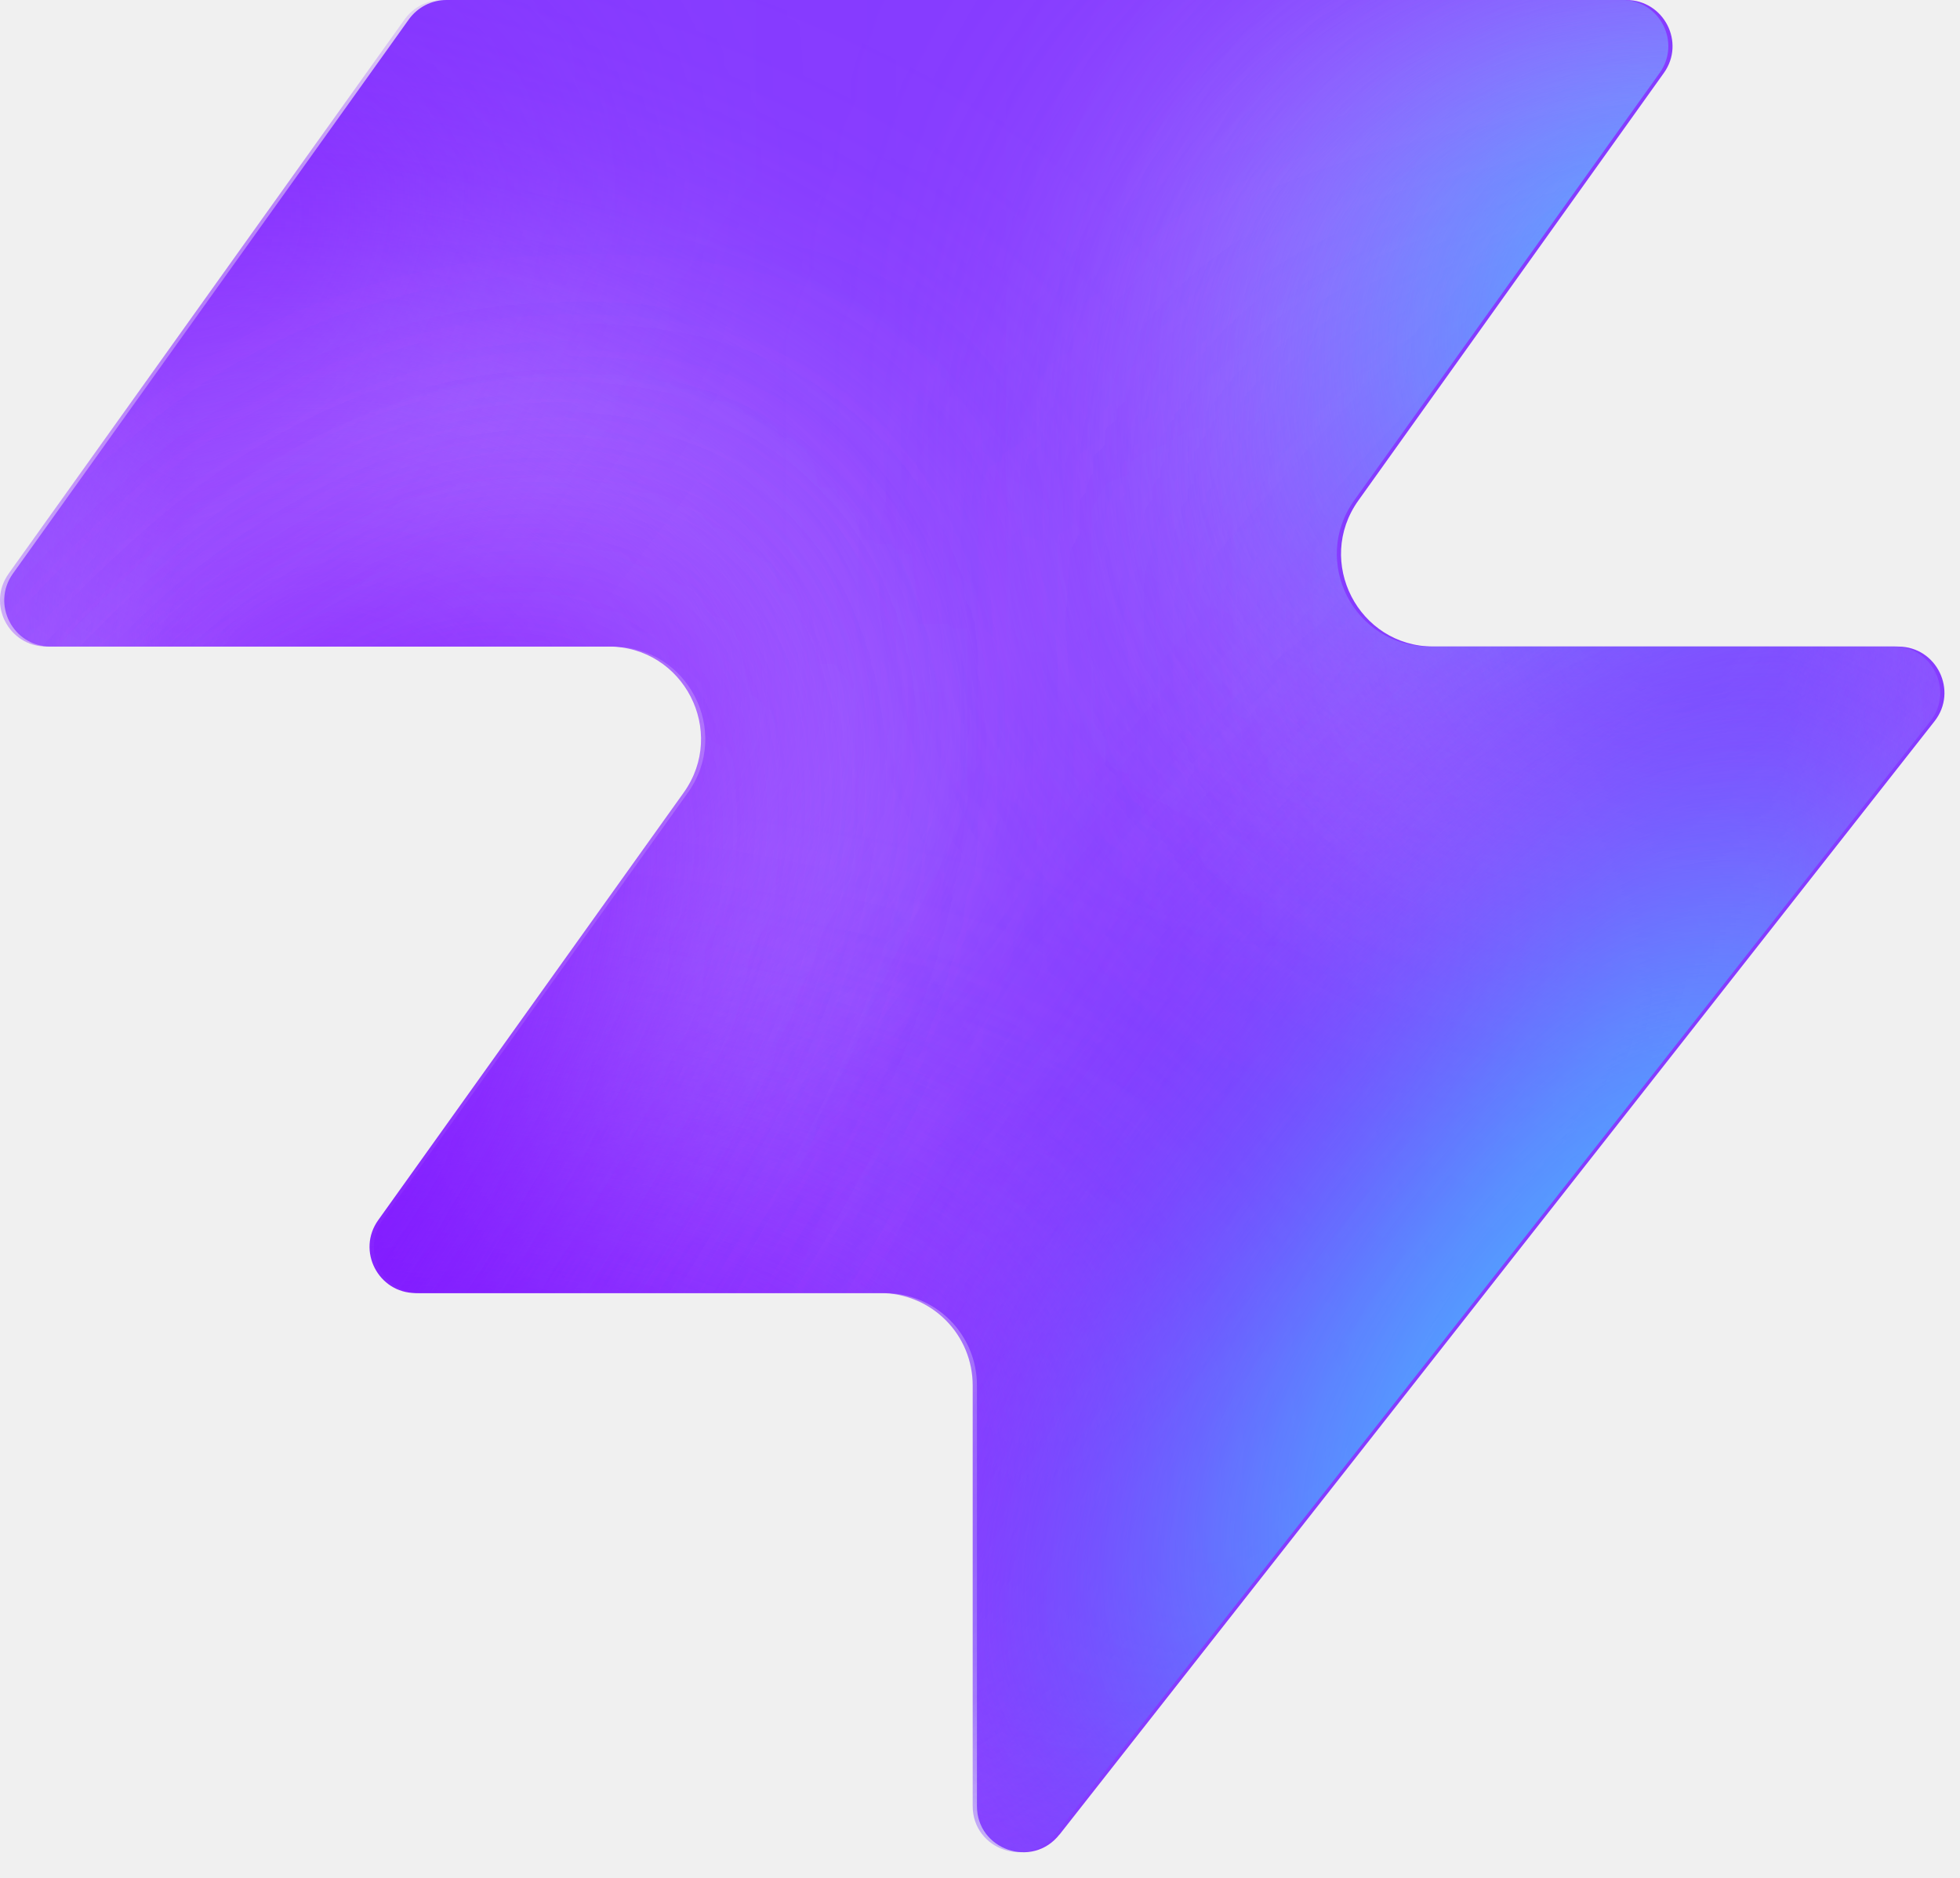
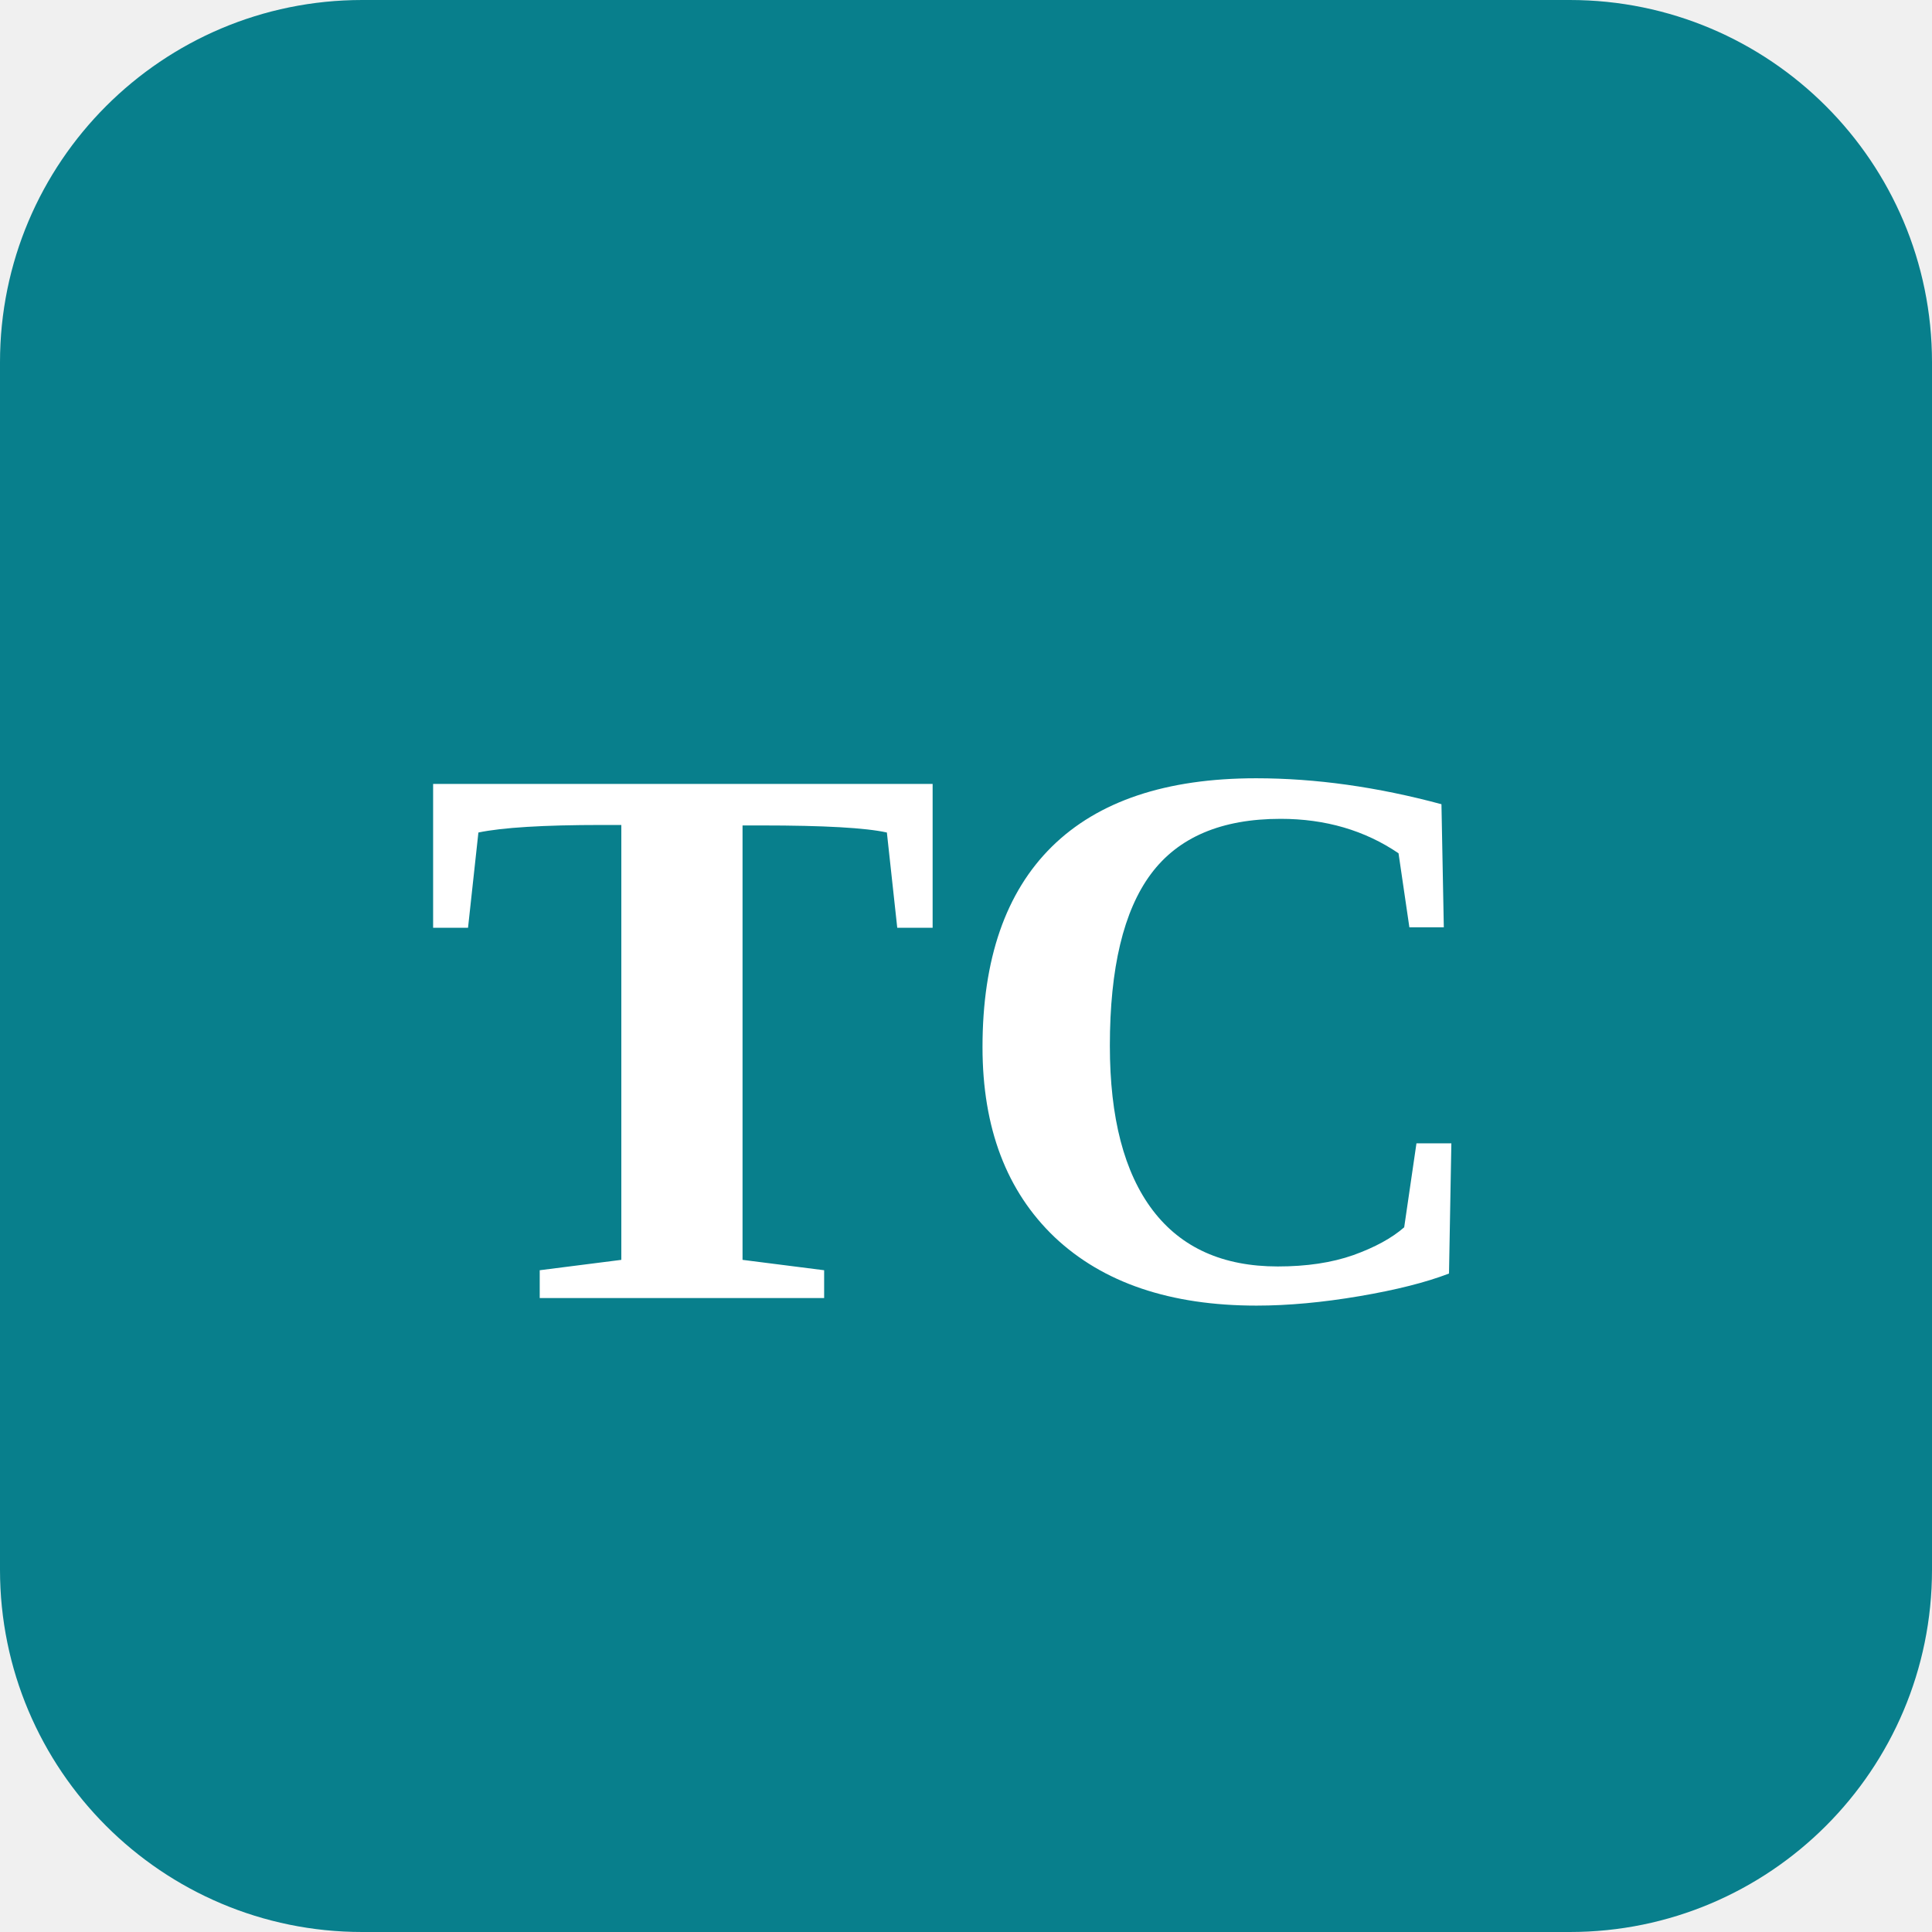
- <svg xmlns="http://www.w3.org/2000/svg" width="48" height="46" fill="none" viewBox="0 0 48 46">
-   <path fill="#863bff" d="M25.946 44.938c-.664.845-2.021.375-2.021-.698V33.937a2.26 2.26 0 0 0-2.262-2.262H10.287c-.92 0-1.456-1.04-.92-1.788l7.48-10.471c1.07-1.497 0-3.578-1.842-3.578H1.237c-.92 0-1.456-1.04-.92-1.788L10.013.474c.214-.297.556-.474.92-.474h28.894c.92 0 1.456 1.04.92 1.788l-7.48 10.471c-1.07 1.498 0 3.579 1.842 3.579h11.377c.943 0 1.473 1.088.89 1.83L25.947 44.94z" style="fill:#863bff;fill:color(display-p3 .525 .23 1);fill-opacity:1" />
-   <mask id="a" width="48" height="46" x="0" y="0" maskUnits="userSpaceOnUse" style="mask-type:alpha">
-     <path fill="#000" d="M25.842 44.938c-.664.844-2.021.375-2.021-.698V33.937a2.26 2.26 0 0 0-2.262-2.262H10.183c-.92 0-1.456-1.04-.92-1.788l7.48-10.471c1.07-1.498 0-3.579-1.842-3.579H1.133c-.92 0-1.456-1.04-.92-1.787L9.91.473c.214-.297.556-.474.92-.474h28.894c.92 0 1.456 1.04.92 1.788l-7.48 10.471c-1.07 1.498 0 3.578 1.842 3.578h11.377c.943 0 1.473 1.088.89 1.832L25.843 44.94z" style="fill:#000;fill-opacity:1" />
-   </mask>
-   <g mask="url(#a)">
-     <g filter="url(#b)">
-       <ellipse cx="5.508" cy="14.704" fill="#ede6ff" rx="5.508" ry="14.704" style="fill:#ede6ff;fill:color(display-p3 .927 .903 1);fill-opacity:1" transform="matrix(.00324 1 1 -.00324 -4.47 31.516)" />
-     </g>
-     <g filter="url(#c)">
-       <ellipse cx="10.399" cy="29.851" fill="#ede6ff" rx="10.399" ry="29.851" style="fill:#ede6ff;fill:color(display-p3 .927 .903 1);fill-opacity:1" transform="matrix(.00324 1 1 -.00324 -39.328 7.883)" />
-     </g>
-     <g filter="url(#d)">
-       <ellipse cx="5.508" cy="30.487" fill="#7e14ff" rx="5.508" ry="30.487" style="fill:#7e14ff;fill:color(display-p3 .492 .077 1);fill-opacity:1" transform="rotate(89.814 -25.913 -14.639)scale(1 -1)" />
-     </g>
-     <g filter="url(#e)">
-       <ellipse cx="5.508" cy="30.599" fill="#7e14ff" rx="5.508" ry="30.599" style="fill:#7e14ff;fill:color(display-p3 .492 .077 1);fill-opacity:1" transform="rotate(89.814 -32.644 -3.334)scale(1 -1)" />
-     </g>
-     <g filter="url(#f)">
-       <ellipse cx="5.508" cy="30.599" fill="#7e14ff" rx="5.508" ry="30.599" style="fill:#7e14ff;fill:color(display-p3 .492 .077 1);fill-opacity:1" transform="matrix(.00324 1 1 -.00324 -34.34 30.47)" />
-     </g>
-     <g filter="url(#g)">
-       <ellipse cx="14.072" cy="22.078" fill="#ede6ff" rx="14.072" ry="22.078" style="fill:#ede6ff;fill:color(display-p3 .927 .903 1);fill-opacity:1" transform="rotate(93.35 24.506 48.493)scale(-1 1)" />
-     </g>
-     <g filter="url(#h)">
-       <ellipse cx="3.47" cy="21.501" fill="#7e14ff" rx="3.47" ry="21.501" style="fill:#7e14ff;fill:color(display-p3 .492 .077 1);fill-opacity:1" transform="rotate(89.009 28.708 47.59)scale(-1 1)" />
-     </g>
-     <g filter="url(#i)">
-       <ellipse cx="3.47" cy="21.501" fill="#7e14ff" rx="3.47" ry="21.501" style="fill:#7e14ff;fill:color(display-p3 .492 .077 1);fill-opacity:1" transform="rotate(89.009 28.708 47.59)scale(-1 1)" />
-     </g>
-     <g filter="url(#j)">
-       <ellipse cx=".387" cy="8.972" fill="#7e14ff" rx="4.407" ry="29.108" style="fill:#7e14ff;fill:color(display-p3 .492 .077 1);fill-opacity:1" transform="rotate(39.51 .387 8.972)" />
-     </g>
-     <g filter="url(#k)">
-       <ellipse cx="47.523" cy="-6.092" fill="#7e14ff" rx="4.407" ry="29.108" style="fill:#7e14ff;fill:color(display-p3 .492 .077 1);fill-opacity:1" transform="rotate(37.892 47.523 -6.092)" />
-     </g>
-     <g filter="url(#l)">
-       <ellipse cx="41.412" cy="6.333" fill="#47bfff" rx="5.971" ry="9.665" style="fill:#47bfff;fill:color(display-p3 .28 .748 1);fill-opacity:1" transform="rotate(37.892 41.412 6.333)" />
-     </g>
-     <g filter="url(#m)">
-       <ellipse cx="-1.879" cy="38.332" fill="#7e14ff" rx="4.407" ry="29.108" style="fill:#7e14ff;fill:color(display-p3 .492 .077 1);fill-opacity:1" transform="rotate(37.892 -1.88 38.332)" />
-     </g>
-     <g filter="url(#n)">
-       <ellipse cx="-1.879" cy="38.332" fill="#7e14ff" rx="4.407" ry="29.108" style="fill:#7e14ff;fill:color(display-p3 .492 .077 1);fill-opacity:1" transform="rotate(37.892 -1.88 38.332)" />
-     </g>
-     <g filter="url(#o)">
-       <ellipse cx="35.651" cy="29.907" fill="#7e14ff" rx="4.407" ry="29.108" style="fill:#7e14ff;fill:color(display-p3 .492 .077 1);fill-opacity:1" transform="rotate(37.892 35.651 29.907)" />
-     </g>
-     <g filter="url(#p)">
-       <ellipse cx="38.418" cy="32.4" fill="#47bfff" rx="5.971" ry="15.297" style="fill:#47bfff;fill:color(display-p3 .28 .748 1);fill-opacity:1" transform="rotate(37.892 38.418 32.4)" />
-     </g>
-   </g>
-   <defs>
-     <filter id="b" width="60.045" height="41.654" x="-19.77" y="16.149" color-interpolation-filters="sRGB" filterUnits="userSpaceOnUse">
-       <feFlood flood-opacity="0" result="BackgroundImageFix" />
-       <feBlend in="SourceGraphic" in2="BackgroundImageFix" result="shape" />
-       <feGaussianBlur result="effect1_foregroundBlur_2002_17158" stdDeviation="7.659" />
-     </filter>
-     <filter id="c" width="90.34" height="51.437" x="-54.613" y="-7.533" color-interpolation-filters="sRGB" filterUnits="userSpaceOnUse">
-       <feFlood flood-opacity="0" result="BackgroundImageFix" />
-       <feBlend in="SourceGraphic" in2="BackgroundImageFix" result="shape" />
-       <feGaussianBlur result="effect1_foregroundBlur_2002_17158" stdDeviation="7.659" />
-     </filter>
-     <filter id="d" width="79.355" height="29.4" x="-49.64" y="2.03" color-interpolation-filters="sRGB" filterUnits="userSpaceOnUse">
-       <feFlood flood-opacity="0" result="BackgroundImageFix" />
-       <feBlend in="SourceGraphic" in2="BackgroundImageFix" result="shape" />
-       <feGaussianBlur result="effect1_foregroundBlur_2002_17158" stdDeviation="4.596" />
-     </filter>
-     <filter id="e" width="79.579" height="29.4" x="-45.045" y="20.029" color-interpolation-filters="sRGB" filterUnits="userSpaceOnUse">
-       <feFlood flood-opacity="0" result="BackgroundImageFix" />
-       <feBlend in="SourceGraphic" in2="BackgroundImageFix" result="shape" />
-       <feGaussianBlur result="effect1_foregroundBlur_2002_17158" stdDeviation="4.596" />
-     </filter>
-     <filter id="f" width="79.579" height="29.4" x="-43.513" y="21.178" color-interpolation-filters="sRGB" filterUnits="userSpaceOnUse">
-       <feFlood flood-opacity="0" result="BackgroundImageFix" />
-       <feBlend in="SourceGraphic" in2="BackgroundImageFix" result="shape" />
-       <feGaussianBlur result="effect1_foregroundBlur_2002_17158" stdDeviation="4.596" />
-     </filter>
-     <filter id="g" width="74.749" height="58.852" x="15.756" y="-17.901" color-interpolation-filters="sRGB" filterUnits="userSpaceOnUse">
-       <feFlood flood-opacity="0" result="BackgroundImageFix" />
-       <feBlend in="SourceGraphic" in2="BackgroundImageFix" result="shape" />
-       <feGaussianBlur result="effect1_foregroundBlur_2002_17158" stdDeviation="7.659" />
-     </filter>
-     <filter id="h" width="61.377" height="25.362" x="23.548" y="2.284" color-interpolation-filters="sRGB" filterUnits="userSpaceOnUse">
-       <feFlood flood-opacity="0" result="BackgroundImageFix" />
-       <feBlend in="SourceGraphic" in2="BackgroundImageFix" result="shape" />
-       <feGaussianBlur result="effect1_foregroundBlur_2002_17158" stdDeviation="4.596" />
-     </filter>
-     <filter id="i" width="61.377" height="25.362" x="23.548" y="2.284" color-interpolation-filters="sRGB" filterUnits="userSpaceOnUse">
-       <feFlood flood-opacity="0" result="BackgroundImageFix" />
-       <feBlend in="SourceGraphic" in2="BackgroundImageFix" result="shape" />
-       <feGaussianBlur result="effect1_foregroundBlur_2002_17158" stdDeviation="4.596" />
-     </filter>
-     <filter id="j" width="56.045" height="63.649" x="-27.636" y="-22.853" color-interpolation-filters="sRGB" filterUnits="userSpaceOnUse">
-       <feFlood flood-opacity="0" result="BackgroundImageFix" />
-       <feBlend in="SourceGraphic" in2="BackgroundImageFix" result="shape" />
-       <feGaussianBlur result="effect1_foregroundBlur_2002_17158" stdDeviation="4.596" />
-     </filter>
-     <filter id="k" width="54.814" height="64.646" x="20.116" y="-38.415" color-interpolation-filters="sRGB" filterUnits="userSpaceOnUse">
-       <feFlood flood-opacity="0" result="BackgroundImageFix" />
-       <feBlend in="SourceGraphic" in2="BackgroundImageFix" result="shape" />
-       <feGaussianBlur result="effect1_foregroundBlur_2002_17158" stdDeviation="4.596" />
-     </filter>
-     <filter id="l" width="33.541" height="35.313" x="24.641" y="-11.323" color-interpolation-filters="sRGB" filterUnits="userSpaceOnUse">
-       <feFlood flood-opacity="0" result="BackgroundImageFix" />
-       <feBlend in="SourceGraphic" in2="BackgroundImageFix" result="shape" />
-       <feGaussianBlur result="effect1_foregroundBlur_2002_17158" stdDeviation="4.596" />
-     </filter>
-     <filter id="m" width="54.814" height="64.646" x="-29.286" y="6.009" color-interpolation-filters="sRGB" filterUnits="userSpaceOnUse">
-       <feFlood flood-opacity="0" result="BackgroundImageFix" />
-       <feBlend in="SourceGraphic" in2="BackgroundImageFix" result="shape" />
-       <feGaussianBlur result="effect1_foregroundBlur_2002_17158" stdDeviation="4.596" />
-     </filter>
-     <filter id="n" width="54.814" height="64.646" x="-29.286" y="6.009" color-interpolation-filters="sRGB" filterUnits="userSpaceOnUse">
-       <feFlood flood-opacity="0" result="BackgroundImageFix" />
-       <feBlend in="SourceGraphic" in2="BackgroundImageFix" result="shape" />
-       <feGaussianBlur result="effect1_foregroundBlur_2002_17158" stdDeviation="4.596" />
-     </filter>
-     <filter id="o" width="54.814" height="64.646" x="8.244" y="-2.416" color-interpolation-filters="sRGB" filterUnits="userSpaceOnUse">
-       <feFlood flood-opacity="0" result="BackgroundImageFix" />
-       <feBlend in="SourceGraphic" in2="BackgroundImageFix" result="shape" />
-       <feGaussianBlur result="effect1_foregroundBlur_2002_17158" stdDeviation="4.596" />
-     </filter>
-     <filter id="p" width="39.409" height="43.623" x="18.713" y="10.588" color-interpolation-filters="sRGB" filterUnits="userSpaceOnUse">
-       <feFlood flood-opacity="0" result="BackgroundImageFix" />
-       <feBlend in="SourceGraphic" in2="BackgroundImageFix" result="shape" />
-       <feGaussianBlur result="effect1_foregroundBlur_2002_17158" stdDeviation="4.596" />
-     </filter>
-   </defs>
+ <svg xmlns="http://www.w3.org/2000/svg" width="64" height="64" viewBox="0 0 64 64">
+   <rect width="64" height="64" rx="12" fill="#087f8c" />
+   <text x="32" y="43" font-family="Georgia, 'Times New Roman', serif" font-size="26" font-weight="700" fill="#ffffff" text-anchor="middle">TC</text>
</svg>
